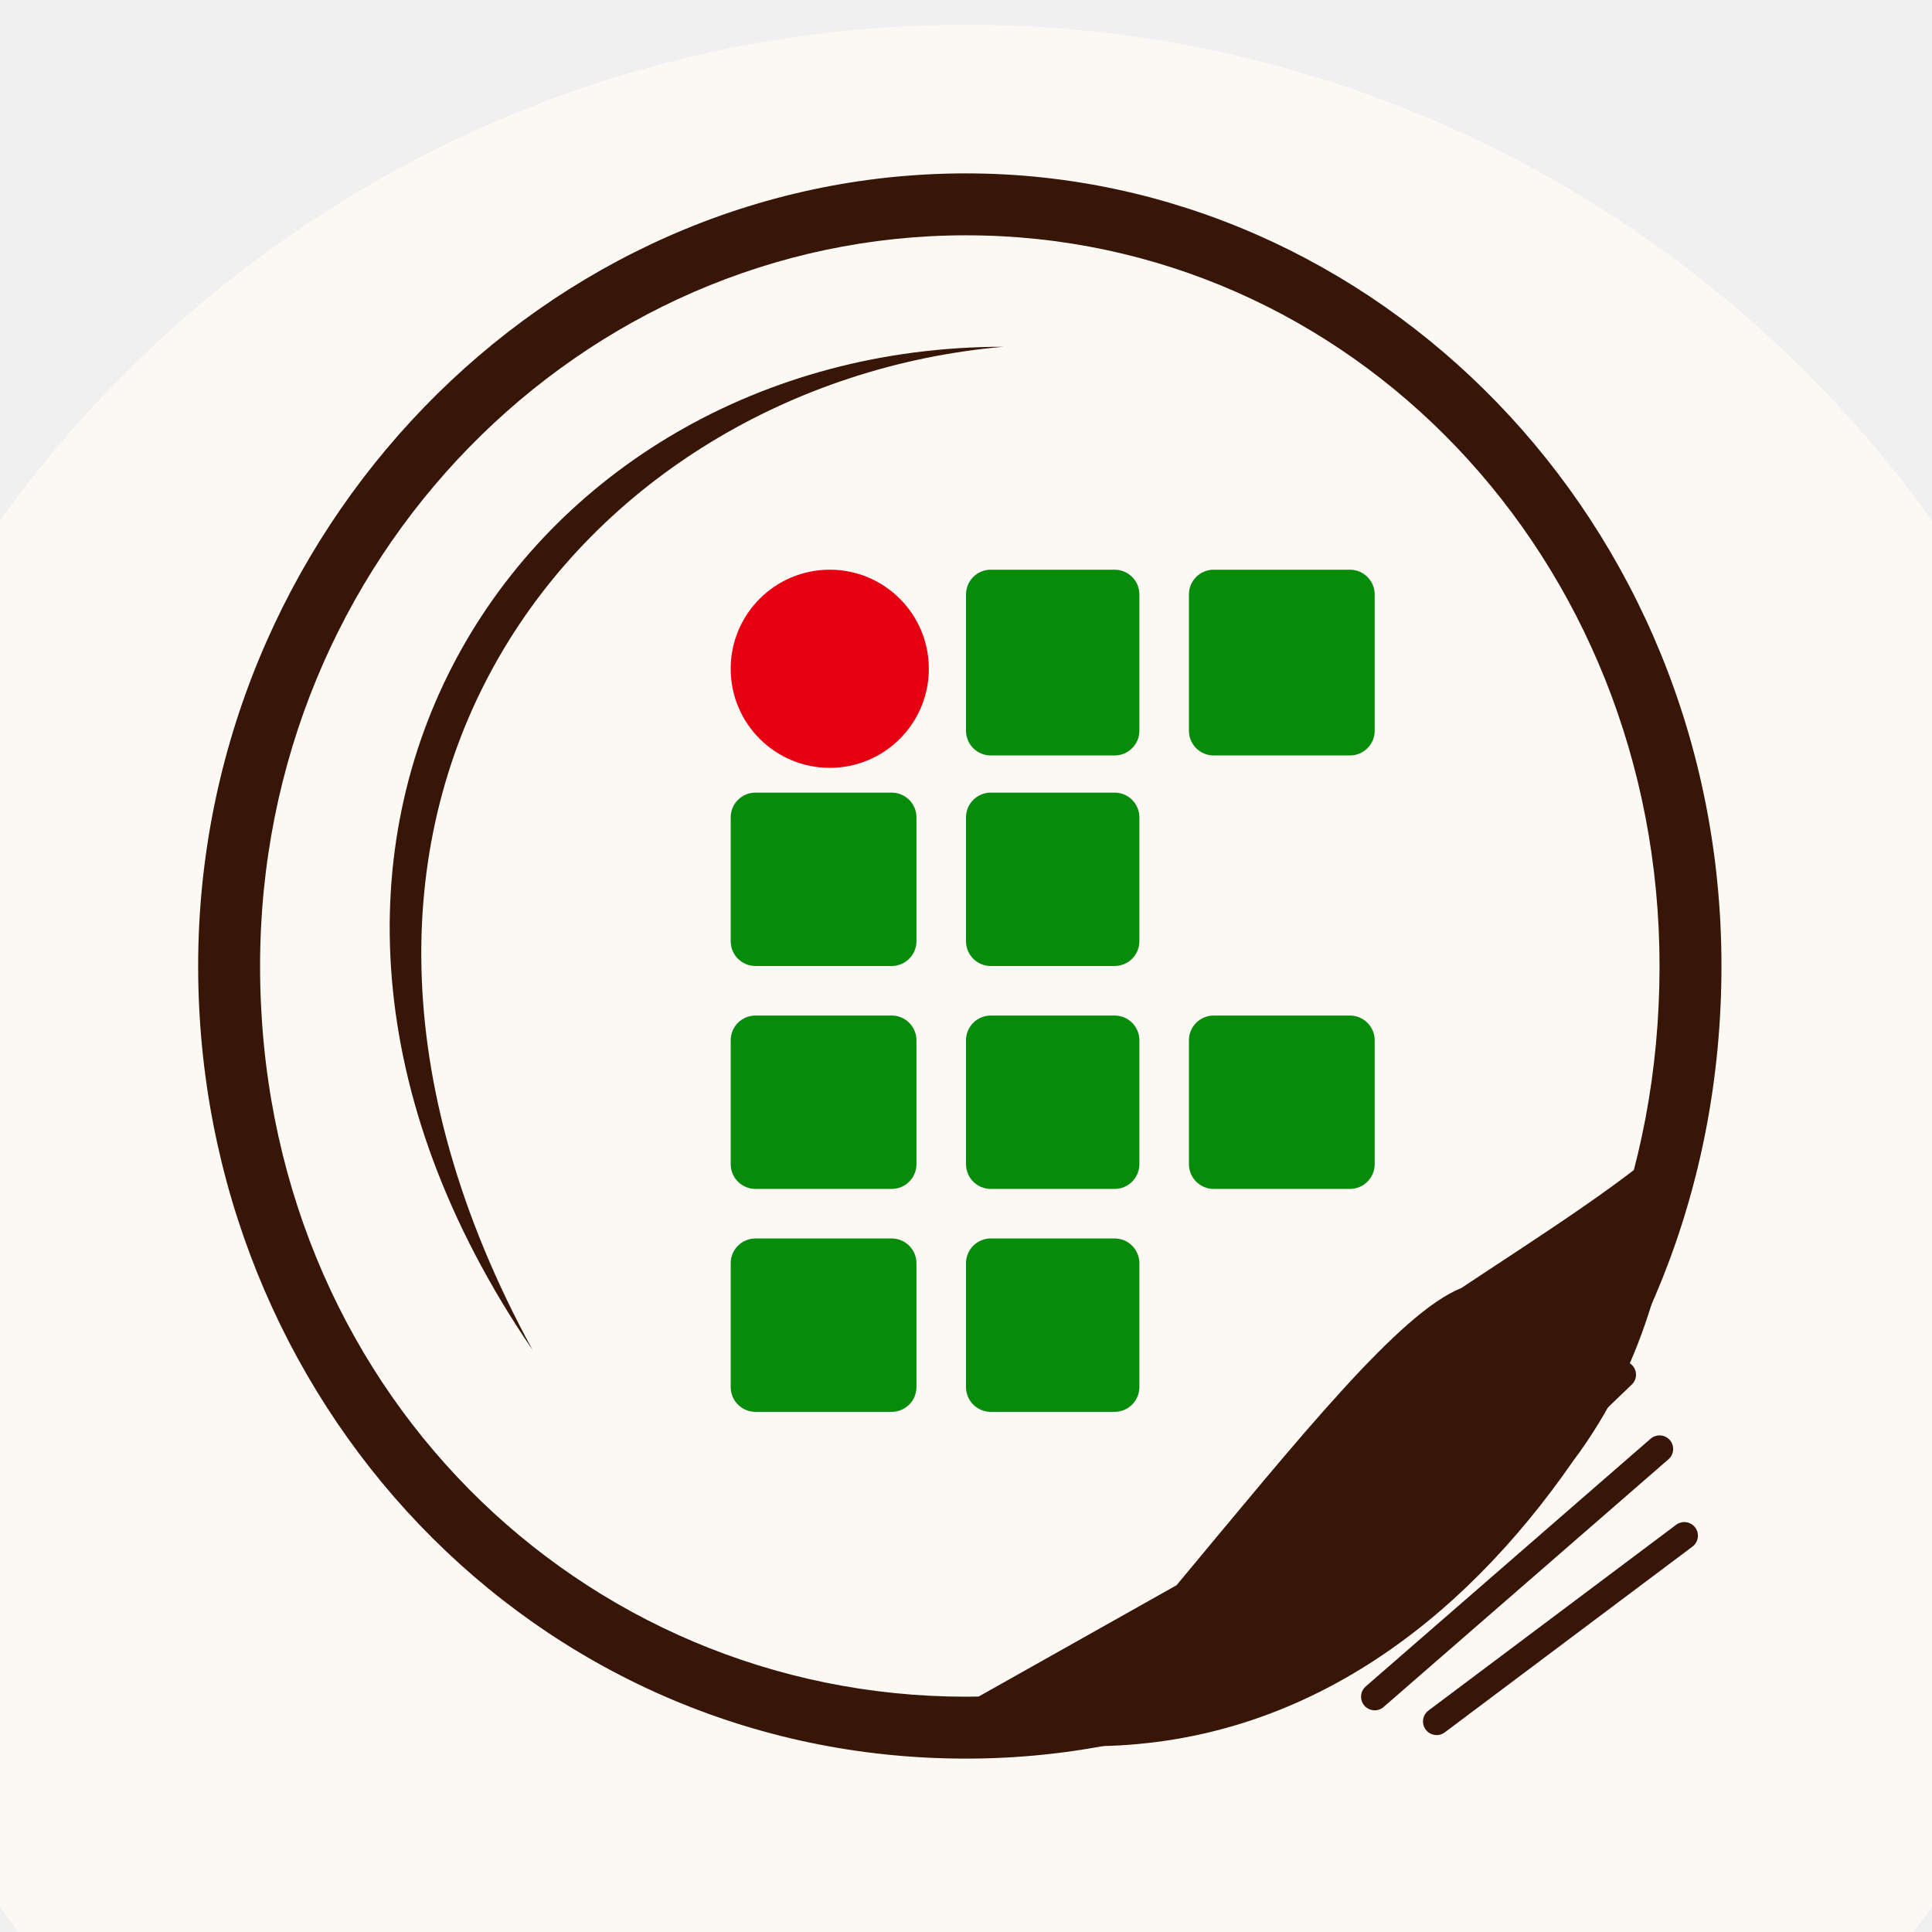
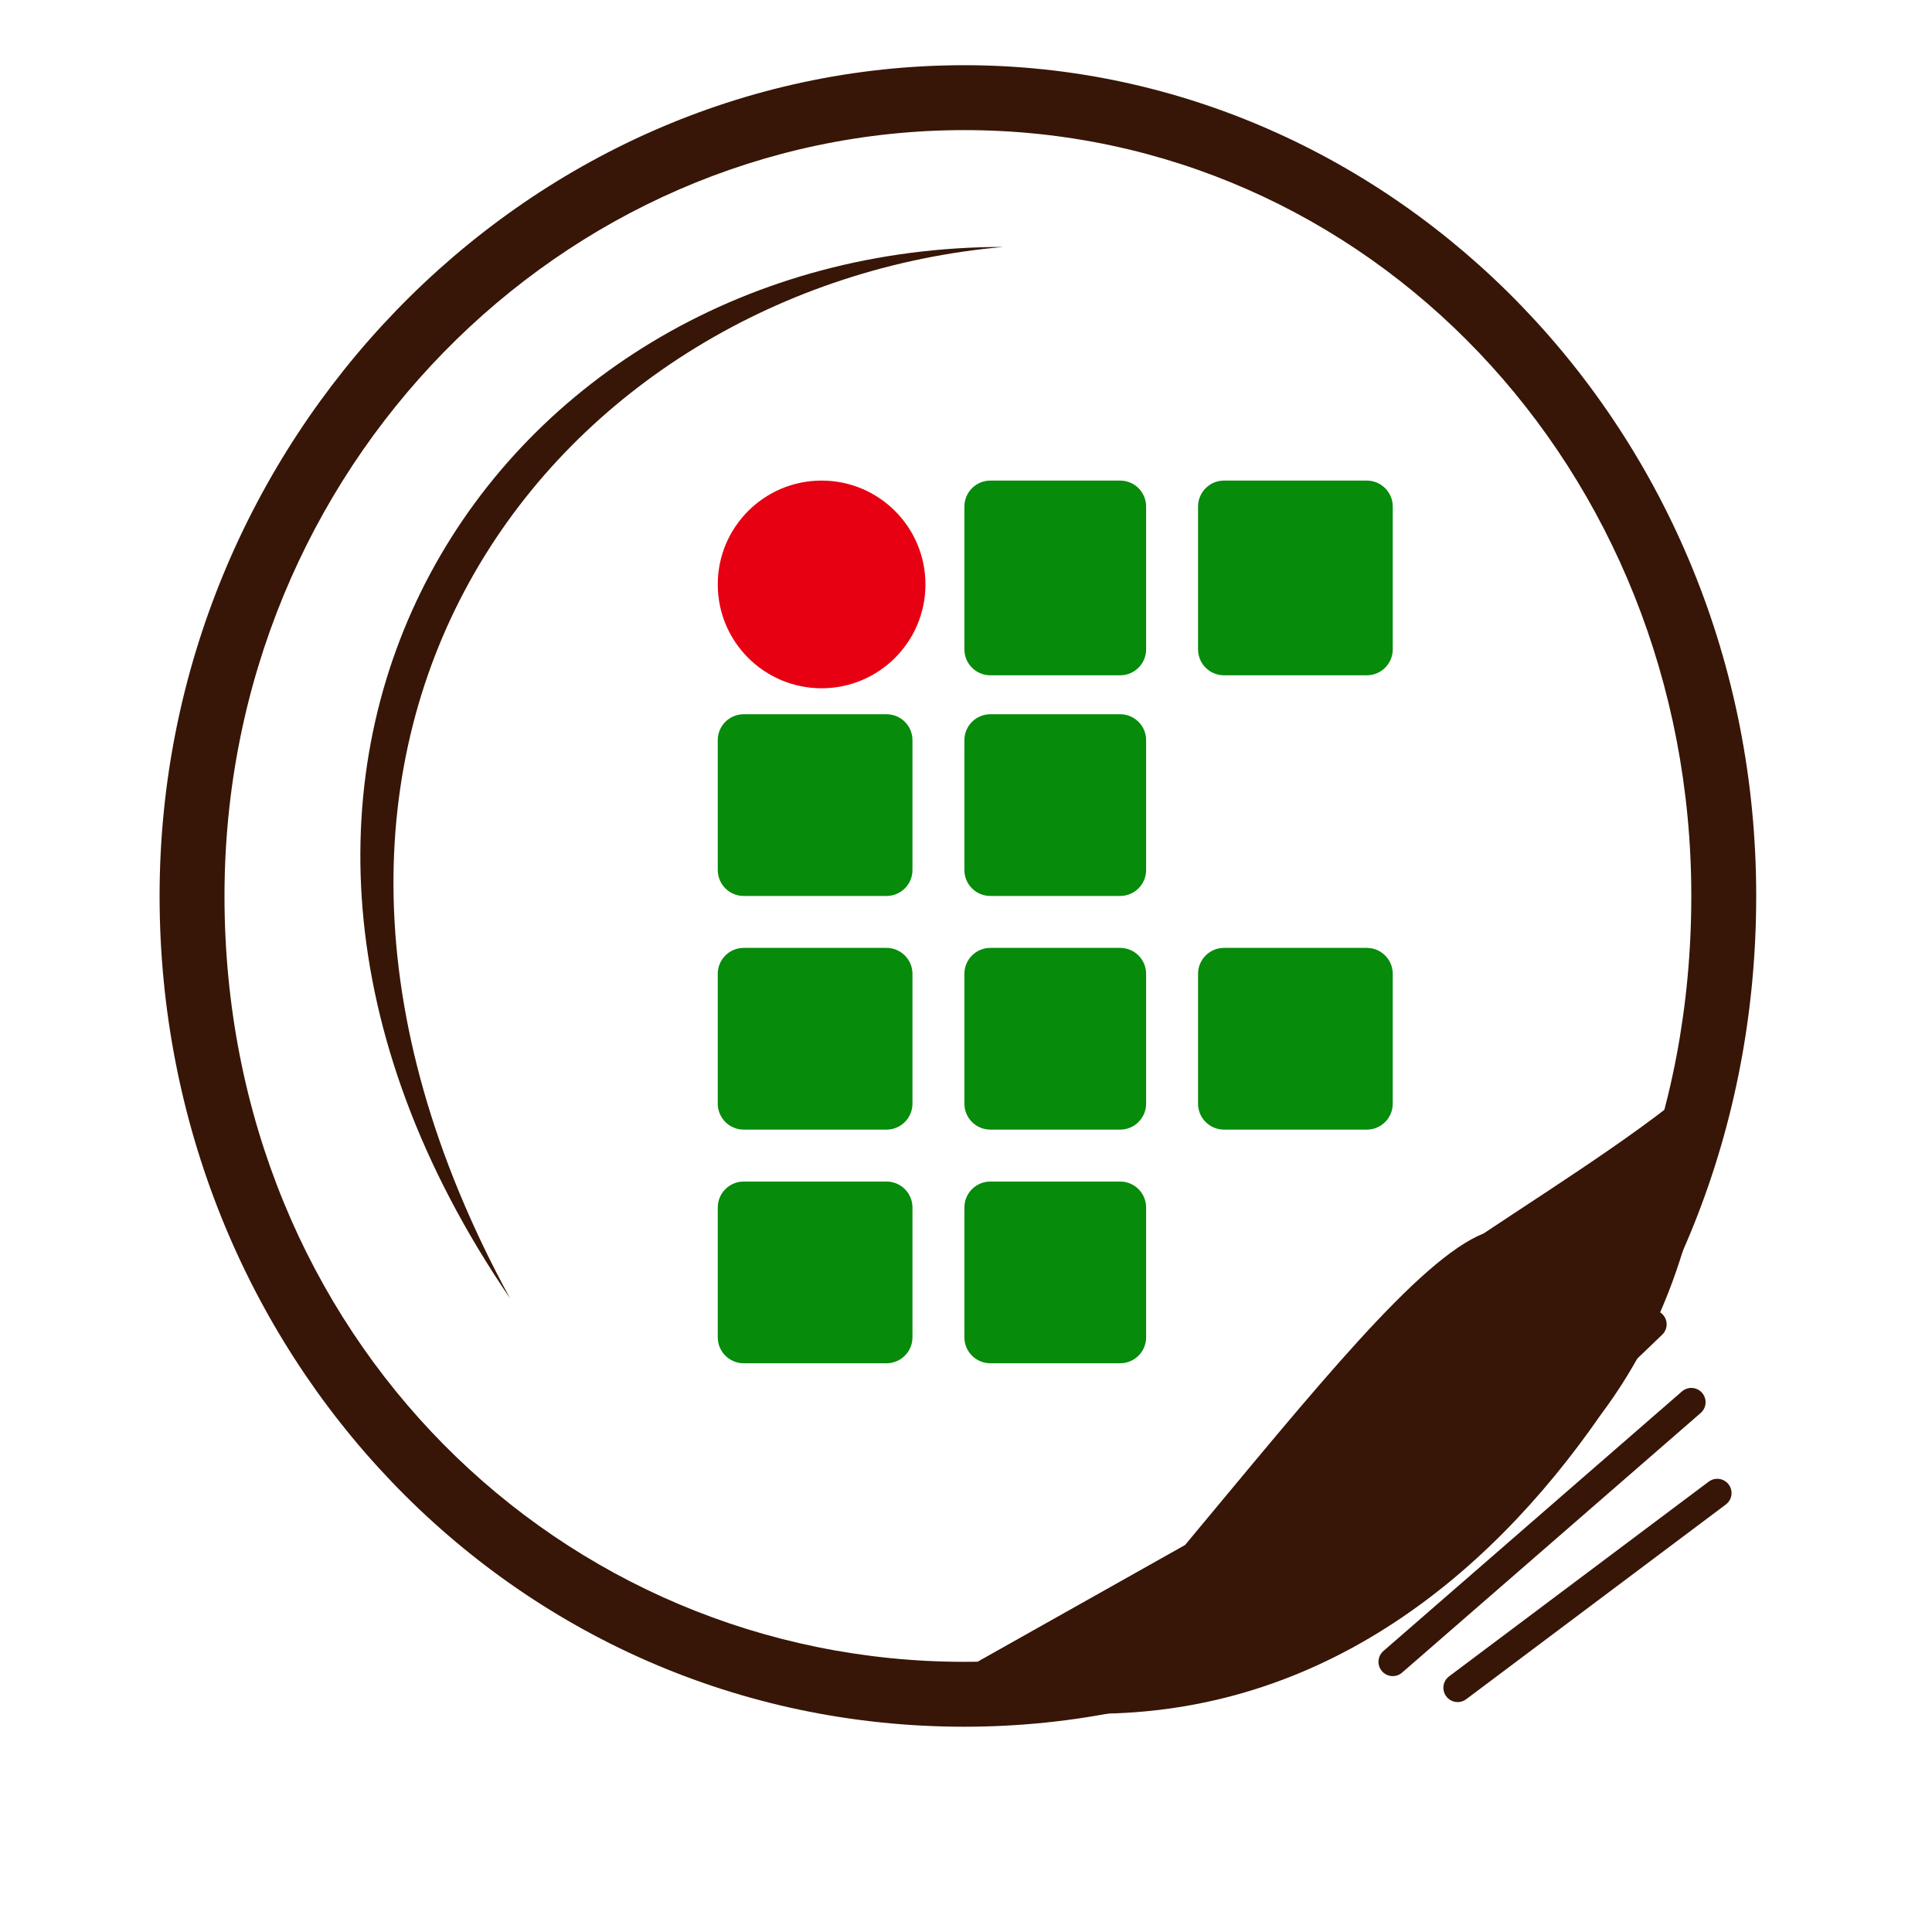
- <svg xmlns="http://www.w3.org/2000/svg" width="512" height="512" viewBox="18 0 156 152">
-   <rect width="192" height="192" rx="96" fill="#fcf9f5" />
-   <g fill="#371607">
-     <path d="M96 12C62 12 34 41 34 76s27 64 62 64c34 0 61-28 61-64 0-36-28-64-61-64zm0 5c31 0 56 26 56 59 0 34-25 59-56 59S39 110 39 76c0-33 26-59 57-59z" />
-     <path d="M61 107C37 63 65 29 99 26c-39 0-66 40-38 81z" />
-     <path d="M113 126c10-12 18-22 23-24 6-4 14-9 18-13-1 10-3 19-9 27-9 13-22 23-39 23l-9-4z" />
-     <path d="M119 130 146 103M124 133l25-24M129 135l23-20M134 137l20-15" fill="none" stroke="#371607" stroke-width="2.2" stroke-linecap="round" />
+ <svg xmlns="http://www.w3.org/2000/svg" width="512" height="512" viewBox="0 0 192 192">
+   <rect width="192" height="192" fill="#ffffff" />
+   <g transform="translate(-28,-9) scale(1.29)">
+     <g fill="#371607">
+       <path d="M96 12C62 12 34 41 34 76s27 64 62 64c34 0 61-28 61-64 0-36-28-64-61-64zm0 5c31 0 56 26 56 59 0 34-25 59-56 59S39 110 39 76c0-33 26-59 57-59z" />
+       <path d="M61 107C37 63 65 29 99 26c-39 0-66 40-38 81z" />
+       <path d="M113 126c10-12 18-22 23-24 6-4 14-9 18-13-1 10-3 19-9 27-9 13-22 23-39 23l-9-4z" />
+       <path d="M119 130 146 103M124 133l25-24M129 135l23-20M134 137l20-15" fill="none" stroke="#371607" stroke-width="2.2" stroke-linecap="round" />
+     </g>
+     <g fill="#068b0b">
+       <rect x="96" y="44" width="14" height="15" rx="2" />
+       <rect x="114" y="44" width="15" height="15" rx="2" />
+       <rect x="77" y="62" width="15" height="14" rx="2" />
+       <rect x="96" y="62" width="14" height="14" rx="2" />
+       <rect x="77" y="80" width="15" height="14" rx="2" />
+       <rect x="96" y="80" width="14" height="14" rx="2" />
+       <rect x="114" y="80" width="15" height="14" rx="2" />
+       <rect x="77" y="98" width="15" height="14" rx="2" />
+       <rect x="96" y="98" width="14" height="14" rx="2" />
+     </g>
+     <circle cx="85" cy="52" r="8" fill="#e60012" />
  </g>
-   <g fill="#068b0b">
-     <rect x="96" y="44" width="14" height="15" rx="2" />
-     <rect x="114" y="44" width="15" height="15" rx="2" />
-     <rect x="77" y="62" width="15" height="14" rx="2" />
-     <rect x="96" y="62" width="14" height="14" rx="2" />
-     <rect x="77" y="80" width="15" height="14" rx="2" />
-     <rect x="96" y="80" width="14" height="14" rx="2" />
-     <rect x="114" y="80" width="15" height="14" rx="2" />
-     <rect x="77" y="98" width="15" height="14" rx="2" />
-     <rect x="96" y="98" width="14" height="14" rx="2" />
-   </g>
-   <circle cx="85" cy="52" r="8" fill="#e60012" />
</svg>
